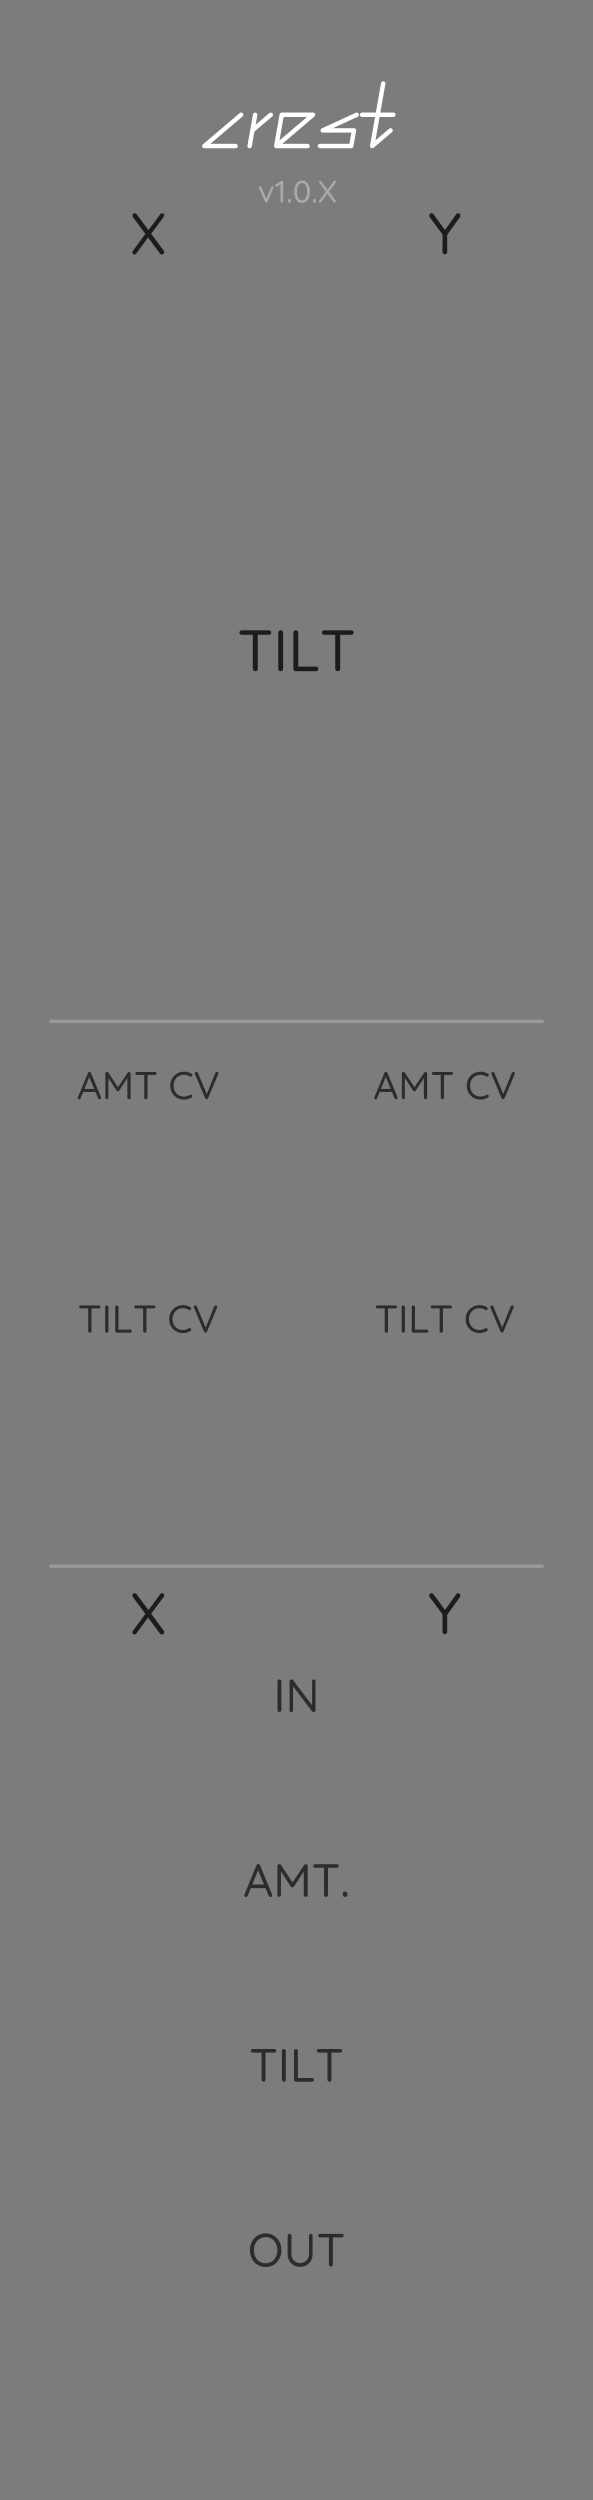
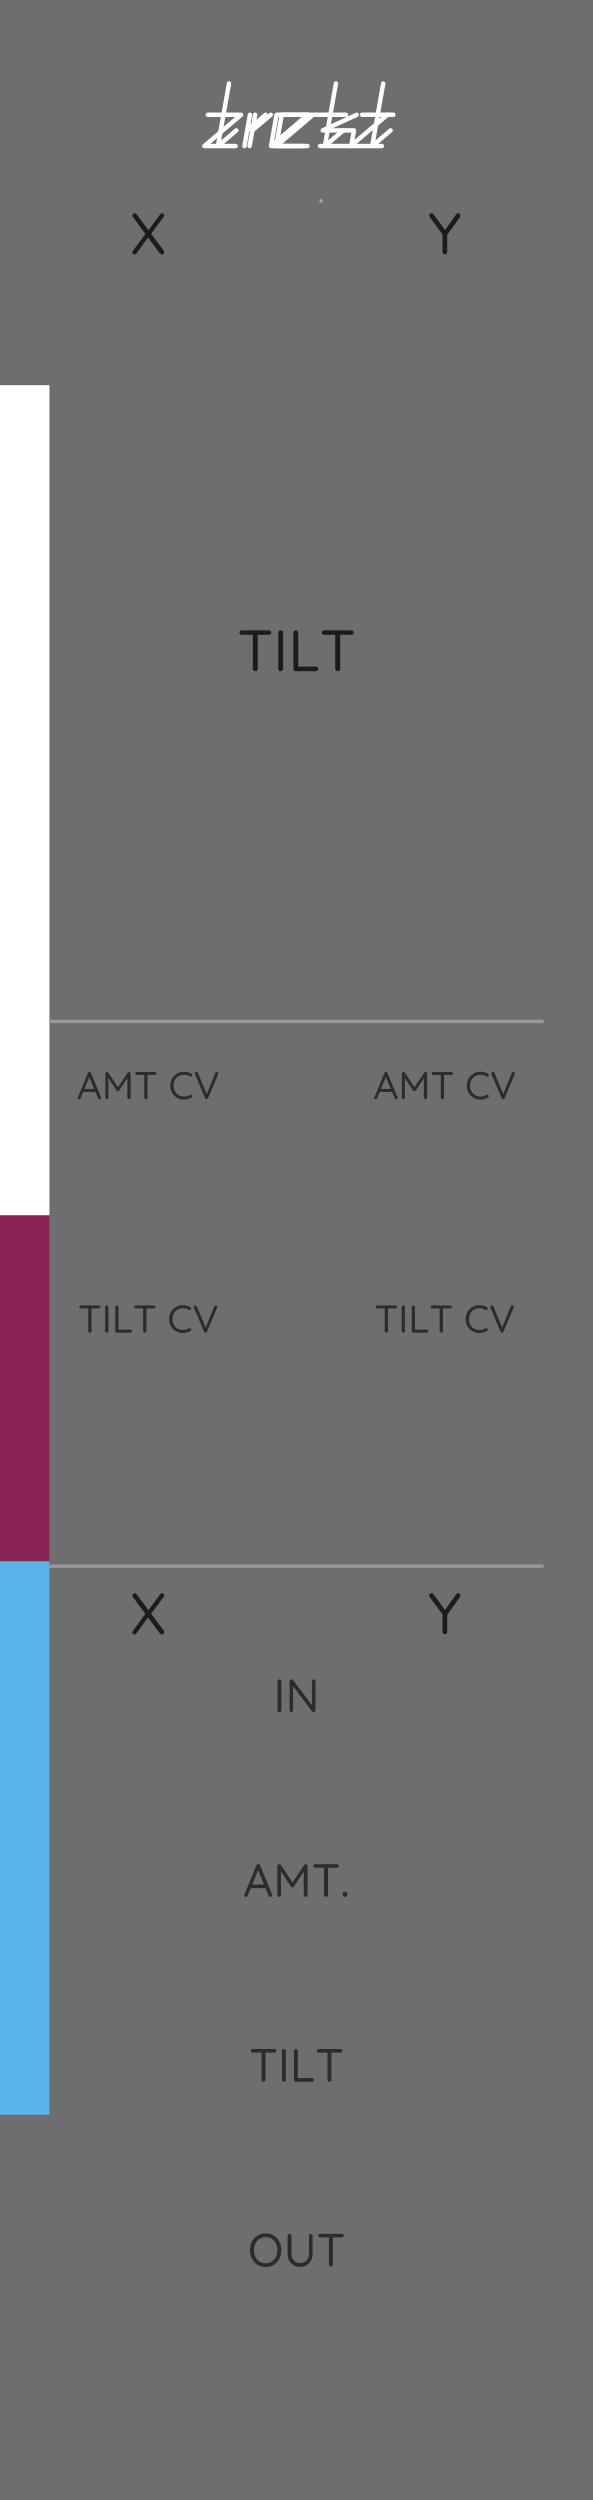
<svg xmlns="http://www.w3.org/2000/svg" width="30.48mm" height="128.5mm" viewBox="0 0 30.48 128.5">
-   <rect width="30.48" height="128.5" fill="#7c7c7c" />
+   <rect width="30.48" height="128.5" fill="#6e6e6e" />
+   <g id="palette-badge">
+     <rect x="0.000" y="19.800" width="2.540" height="42.672" fill="#FFFFFF" stroke="none" />
+     <rect x="0.000" y="62.472" width="2.540" height="17.780" fill="#882255" stroke="none" />
+     <rect x="0.000" y="80.252" width="2.540" height="28.448" fill="#56B4E9" stroke="none" />
+   </g>
  <line x1="2.54" y1="52.50" x2="27.94" y2="52.50" stroke="#999999" stroke-width="0.176" />
  <line x1="2.54" y1="80.50" x2="27.94" y2="80.50" stroke="#999999" stroke-width="0.176" />
  <g transform="translate(10.265, 7.620) scale(0.0048, -0.0048)">
    <path d="M 461.6 373.9 C 453.1 383.8 438.2 385.0 428.2 376.6 L 34.3 41.7 C 26.8 35.3 24.0 24.8 27.4 15.5 C 30.9 6.2 39.7 -1.5e-05 49.7 -1.5e-05 H 384.5 C 397.6 -1.5e-05 408.2 10.6 408.2 23.7 C 408.2 36.8 397.6 47.4 384.5 47.4 H 114.1 L 458.9 340.5 C 468.9 349.0 470.1 363.9 461.6 373.9 Z" fill="#ffffff" />
  </g>
  <g transform="translate(12.554, 7.620) scale(0.0048, -0.0048)">
    <path d="M 302.2 373.9 C 293.7 383.8 278.8 385.0 268.8 376.6 L 121.9 251.7 L 140.1 354.4 C 142.3 367.3 133.7 379.6 120.8 381.9 C 108.0 384.1 95.7 375.5 93.4 362.6 L 34.4 27.8 C 32.1 14.9 40.7 2.6 53.6 0.4 C 55.0 0.1 56.3 0.0 57.7 0.0 C 69.0 0.0 79.0 8.1 81.0 19.6 L 109.1 178.6 L 299.5 340.5 C 309.5 349.0 310.7 363.9 302.2 373.9 Z" fill="#ffffff" />
  </g>
  <g transform="translate(13.913, 7.620) scale(0.0048, -0.0048)">
    <path d="M 475.8 366.7 C 472.4 376.0 463.5 382.2 453.6 382.2 H 118.7 C 107.2 382.2 97.4 374.0 95.4 362.6 L 36.4 28.0 C 36.3 27.4 36.2 26.9 36.1 26.3 C 36.1 25.7 36.0 25.1 36.0 24.4 C 35.8 18.8 37.7 13.0 41.6 8.4 C 45.7 3.6 51.2 0.8 56.9 0.2 C 56.9 0.2 56.9 0.2 56.9 0.2 C 56.9 0.2 56.9 0.2 57.0 0.2 C 57.4 0.1 57.8 0.1 58.2 0.1 H 58.2 C 58.7 0.0 59.2 0.0 59.7 0.0 H 394.5 C 407.6 0.0 418.2 10.6 418.2 23.7 C 418.2 36.8 407.6 47.4 394.5 47.4 H 124.1 L 468.9 340.5 C 476.5 346.9 479.2 357.4 475.8 366.7 Z M 94.4 84.3 138.6 334.8 H 389.2 Z" fill="#ffffff" />
  </g>
  <g transform="translate(16.169, 7.620) scale(0.0048, -0.0048)">
    <path d="M 473.1 368.4 C 467.6 380.3 453.6 385.5 441.7 380.0 L 77.3 212.6 C 67.2 208.0 61.7 196.9 64.1 186.0 C 66.4 175.2 76.1 167.4 87.2 167.4 H 393.8 L 372.7 47.4 H 57.7 C 44.6 47.4 34.0 36.8 34.0 23.7 C 34.0 10.6 44.6 1.5e-05 57.7 1.5e-05 H 392.5 C 404.0 1.5e-05 413.9 8.3 415.8 19.6 L 445.4 187.0 C 446.6 193.9 444.7 201.0 440.2 206.3 C 435.7 211.7 429.0 214.8 422.0 214.8 H 195.5 L 461.5 337.0 C 473.3 342.5 478.5 356.5 473.1 368.4 Z" fill="#ffffff" />
  </g>
  <g transform="translate(18.334, 7.620) scale(0.0048, -0.0048)">
    <path d="M 392.5 382.2 H 253.3 L 307.5 689.3 C 309.7 702.1 301.1 714.4 288.3 716.7 C 275.4 718.9 263.1 710.4 260.8 697.5 L 205.2 382.2 H 57.7 C 44.6 382.2 34.0 371.6 34.0 358.5 C 34.0 345.5 44.6 334.8 57.7 334.8 H 196.9 L 142.7 27.8 C 141.0 18.0 145.6 8.1 154.3 3.1 C 158.0 1.0 162.0 -1.5e-05 166.1 -1.5e-05 C 171.6 -1.5e-05 177.0 1.9 181.4 5.6 L 378.4 173.1 C 388.3 181.5 389.5 196.5 381.1 206.4 C 372.6 216.4 357.6 217.6 347.7 209.1 L 200.8 84.3 L 245.0 334.8 H 392.5 C 405.6 334.8 416.2 345.5 416.2 358.5 C 416.2 371.6 405.6 382.2 392.5 382.2 Z" fill="#ffffff" />
  </g>
-   <g transform="translate(13.253, 10.414) scale(0.0016, -0.0016)">
-     <path d="M74.0 526.0Q55.0 526.0 44.5 514.5Q34.0 503.0 34.0 490.0Q34.0 483.0 35.5 478.0Q37.0 473.0 39.0 469.0L232.0 26.0Q237.0 12.0 248.5 5.5Q260.0 -1.0 273.0 0.0Q297.0 1.0 308.0 26.0L501.0 470.0Q503.0 474.0 504.5 479.5Q506.0 485.0 506.0 491.0Q506.0 506.0 495.0 516.0Q484.0 526.0 469.0 526.0Q443.0 527.0 432.0 500.0L272.703 125.794L113.0 501.0Q108.0 513.0 97.0 519.5Q86.0 526.0 74.0 526.0Z" fill="#aaaaaa" />
+   <g transform="translate(10.406, 7.620) scale(0.0048, -0.0048)">
+     <path d="M392.529 382.209H253.325L307.47 689.263C309.737 702.145 301.141 714.423 288.259 716.696C275.365 718.934 263.099 710.367 260.826 697.486L205.231 382.209H57.68C44.603 382.209 34 371.606 34 358.529C34 345.451 44.603 334.848 57.68 334.848H196.884L142.739 27.794C141.01 17.961 145.622 8.099 154.289 3.132C157.959 1.03 162.021 -1.52587890625e-05 166.058 -1.52587890625e-05C171.558 -1.52587890625e-05 177.016 1.912 181.403 5.642L378.35 173.066C388.313 181.538 389.527 196.48 381.056 206.443C372.584 216.406 357.642 217.614 347.673 209.149L200.797 84.289L244.978 334.848H392.529C405.606 334.848 416.209 345.451 416.209 358.529C416.209 371.606 405.606 382.209 392.529 382.209Z" fill="#ffffff" />
  </g>
-   <g transform="translate(14.117, 10.414) scale(0.0016, -0.0016)">
-     <path d="M230.0 0.0Q249.0 0.0 261.5 12.0Q274.0 24.0 274.0 41.0V660.0Q274.0 677.0 263.5 688.5Q253.0 700.0 235.0 700.0Q227.0 701.0 219.0 699.0Q211.0 697.0 203.0 692.0L44.0 587.0Q23.0 574.0 23.0 552.0Q23.0 536.0 35.0 523.5Q47.0 511.0 64.0 511.0Q77.0 511.0 87.0 518.0L188.0 587.717V41.0Q188.0 24.0 200.0 12.0Q212.0 0.0 230.0 0.0Z" fill="#aaaaaa" />
+   <g transform="translate(12.288, 7.620) scale(0.0048, -0.0048)">
+     <path d="M302.202 373.867C293.731 383.831 278.789 385.044 268.819 376.573L121.944 251.719L140.053 354.42C142.32 367.302 133.724 379.58 120.843 381.853C107.972 384.103 95.682 375.525 93.409 362.643L34.363 27.795C32.095 14.913 40.691 2.634 53.573 0.361C54.964 0.118 56.35 0.0 57.717 0.0C68.989 0.0 78.982 8.081 81.013 19.572L109.056 178.595L299.497 340.484C309.466 348.962 310.674 363.904 302.202 373.867Z" fill="#ffffff" />
  </g>
-   <g transform="translate(14.718, 10.414) scale(0.0016, -0.0016)">
-     <path d="M98.0 1.0H106.0Q128.0 1.0 139.0 13.0Q150.0 25.0 150.0 46.0V66.0Q150.0 88.0 139.0 100.0Q128.0 112.0 106.0 112.0H98.0Q77.0 112.0 65.5 100.0Q54.0 88.0 54.0 66.0V46.0Q54.0 25.0 65.5 13.0Q77.0 1.0 98.0 1.0Z" fill="#aaaaaa" />
+   <g transform="translate(13.646, 7.620) scale(0.0048, -0.0048)">
+     <path d="M475.793 366.704C472.371 376.022 463.497 382.215 453.569 382.215H118.72C107.23 382.215 97.391 373.962 95.401 362.649L36.391 27.984C36.284 27.427 36.207 26.871 36.142 26.309C36.071 25.687 36.029 25.059 36.012 24.438C35.834 18.766 37.675 13.018 41.636 8.353C45.673 3.605 51.173 0.847 56.915 0.172C56.922 0.178 56.928 0.176 56.935 0.173C56.94 0.171 56.946 0.169 56.951 0.172C57.359 0.124 57.78 0.083 58.194 0.059H58.247C58.727 0.03 59.206 0.018 59.686 0.018H394.517C407.594 0.018 418.197 10.621 418.197 23.698C418.197 36.775 407.594 47.378 394.517 47.378H124.084L468.896 340.502C476.468 346.919 479.22 357.38 475.793 366.704ZM94.413 84.289 138.594 334.848H389.153Z" fill="#ffffff" />
  </g>
-   <g transform="translate(15.045, 10.414) scale(0.0016, -0.0016)">
-     <path d="M301.0 -10.0Q384.0 -10.0 439.5 37.0Q495.0 84.0 523.0 166.0Q551.0 248.0 551.0 350.0Q551.0 454.0 523.0 535.0Q495.0 616.0 439.5 663.0Q384.0 710.0 301.0 710.0Q218.0 710.0 162.5 663.0Q107.0 616.0 78.5 535.0Q50.0 454.0 50.0 350.0Q50.0 248.0 78.5 166.0Q107.0 84.0 162.5 37.0Q218.0 -10.0 301.0 -10.0ZM301.0 71.0Q248.0 71.0 211.5 105.0Q175.0 139.0 155.5 201.5Q136.0 264.0 136.0 350.0Q136.0 437.0 155.5 499.5Q175.0 562.0 211.5 595.5Q248.0 629.0 301.0 629.0Q354.0 629.0 390.5 595.5Q427.0 562.0 446.0 499.5Q465.0 437.0 465.0 350.0Q465.0 264.0 446.0 201.5Q427.0 139.0 390.5 105.0Q354.0 71.0 301.0 71.0Z" fill="#aaaaaa" />
+   <g transform="translate(15.902, 7.620) scale(0.0048, -0.0048)">
+     <path d="M392.529 382.209H253.325L307.47 689.263C309.737 702.145 301.141 714.423 288.259 716.696C275.365 718.934 263.099 710.367 260.826 697.486L205.231 382.209H57.68C44.603 382.209 34 371.606 34 358.529C34 345.451 44.603 334.848 57.68 334.848H196.884L142.739 27.794C141.01 17.961 145.622 8.099 154.289 3.132C157.959 1.03 162.021 -1.52587890625e-05 166.058 -1.52587890625e-05C171.558 -1.52587890625e-05 177.016 1.912 181.403 5.642L378.35 173.066C388.313 181.538 389.527 196.48 381.056 206.443C372.584 216.406 357.642 217.614 347.673 209.149L200.797 84.289L244.978 334.848H392.529C405.606 334.848 416.209 345.451 416.209 358.529C416.209 371.606 405.606 382.209 392.529 382.209Z" fill="#ffffff" />
  </g>
-   <g transform="translate(16.006, 10.414) scale(0.0016, -0.0016)">
-     <path d="M98.0 1.0H106.0Q128.0 1.0 139.0 13.0Q150.0 25.0 150.0 46.0V66.0Q150.0 88.0 139.0 100.0Q128.0 112.0 106.0 112.0H98.0Q77.0 112.0 65.5 100.0Q54.0 88.0 54.0 66.0V46.0Q54.0 25.0 65.5 13.0Q77.0 1.0 98.0 1.0Z" fill="#aaaaaa" />
+   <g transform="translate(17.784, 7.620) scale(0.0048, -0.0048)">
+     <path d="M461.62 373.87C453.14 383.83 438.2 385.04 428.23 376.57L34.34 41.72C26.78 35.3 24.03 24.83 27.45 15.51C30.88 6.19 39.75 -1.52587890625e-05 49.68 -1.52587890625e-05H384.52C397.6 -1.52587890625e-05 408.21 10.6 408.21 23.68C408.21 36.76 397.6 47.36 384.52 47.36H114.1L458.91 340.48C468.88 348.96 470.09 363.9 461.62 373.87Z" fill="#ffffff" />
  </g>
  <g transform="translate(16.333, 10.414) scale(0.0016, -0.0016)">
-     <path d="M547.0 703.0Q528.0 703.0 515.0 684.0L314.685 412.986L112.0 686.0Q100.0 703.0 79.0 703.0Q64.0 703.0 51.5 691.5Q39.0 680.0 39.0 663.0Q39.0 649.0 47.0 639.0L261.804 349.199L48.0 58.0Q38.0 45.0 38.0 31.0Q38.0 19.0 48.5 7.5Q59.0 -4.0 75.0 -4.0Q95.0 -4.0 107.0 14.0L307.749 287.214L511.0 13.0Q524.0 -4.0 544.0 -4.0Q558.0 -4.0 571.0 7.0Q584.0 18.0 584.0 36.0Q584.0 49.0 576.0 61.0L360.574 351.175L576.0 642.0Q585.0 654.0 585.0 667.0Q585.0 681.0 573.5 692.0Q562.0 703.0 547.0 703.0Z" fill="#aaaaaa" />
+     <path d="M98.0 1.0H106.0Q128.0 1.0 139.0 13.0Q150.0 25.0 150.0 46.0V66.0Q150.0 88.0 139.0 100.0Q128.0 112.0 106.0 112.0H98.0Q77.0 112.0 65.5 100.0Q54.0 88.0 54.0 66.0V46.0Q54.0 25.0 65.5 13.0Q77.0 1.0 98.0 1.0Z" fill="#aaaaaa" />
  </g>
  <g transform="translate(6.687, 13.070) scale(0.003, -0.003)">
    <path d="M 547.0 703.0 Q 528.0 703.0 515.0 684.0 L 314.7 413.0 L 112.0 686.0 Q 100.0 703.0 79.0 703.0 Q 64.0 703.0 51.5 691.5 Q 39.0 680.0 39.0 663.0 Q 39.0 649.0 47.0 639.0 L 261.8 349.2 L 48.0 58.0 Q 38.0 45.0 38.0 31.0 Q 38.0 19.0 48.5 7.5 Q 59.0 -4.0 75.0 -4.0 Q 95.0 -4.0 107.0 14.0 L 307.7 287.2 L 511.0 13.0 Q 524.0 -4.0 544.0 -4.0 Q 558.0 -4.0 571.0 7.0 Q 584.0 18.0 584.0 36.0 Q 584.0 49.0 576.0 61.0 L 360.6 351.2 L 576.0 642.0 Q 585.0 654.0 585.0 667.0 Q 585.0 681.0 573.5 692.0 Q 562.0 703.0 547.0 703.0 Z" fill="#1c1c1c" />
  </g>
  <g transform="translate(22.002, 13.070) scale(0.003, -0.003)">
    <path d="M 514.0 704.0 Q 494.0 704.0 481.0 684.0 L 290.3 415.7 L 94.0 685.0 Q 81.0 704.0 61.0 704.0 Q 47.0 704.0 33.0 692.5 Q 19.0 681.0 19.0 664.0 Q 19.0 657.0 21.5 649.5 Q 24.0 642.0 30.0 634.0 L 248.0 339.5 V 41.0 Q 248.0 24.0 259.5 12.0 Q 271.0 0.0 289.0 0.0 Q 305.0 0.0 316.5 12.0 Q 328.0 24.0 328.0 41.0 V 333.1 L 547.0 638.0 Q 551.0 644.0 552.5 650.5 Q 554.0 657.0 554.0 663.0 Q 554.0 679.0 542.5 691.5 Q 531.0 704.0 514.0 704.0 Z" fill="#1c1c1c" />
  </g>
  <g transform="translate(12.206, 34.500) scale(0.003, -0.003)">
    <path d="M 305.0 0.0 Q 324.0 0.0 336.0 12.0 Q 348.0 24.0 348.0 41.0 V 624.0 H 538.0 Q 555.0 624.0 567.0 634.0 Q 579.0 644.0 579.0 662.0 Q 579.0 679.0 567.0 689.5 Q 555.0 700.0 538.0 700.0 H 73.0 Q 56.0 700.0 44.5 689.5 Q 33.0 679.0 33.0 662.0 Q 33.0 645.0 44.5 634.5 Q 56.0 624.0 73.0 624.0 H 263.0 V 41.0 Q 263.0 24.0 275.0 12.0 Q 287.0 0.0 305.0 0.0 Z" fill="#1c1c1c" />
  </g>
  <g transform="translate(14.039, 34.500) scale(0.003, -0.003)">
    <path d="M 171.0 41.0 V 659.0 Q 171.0 677.0 159.0 688.5 Q 147.0 700.0 130.0 700.0 Q 112.0 700.0 100.0 688.5 Q 88.0 677.0 88.0 659.0 V 41.0 Q 88.0 24.0 99.0 12.0 Q 110.0 0.0 129.0 0.0 Q 146.0 0.0 158.5 12.0 Q 171.0 24.0 171.0 41.0 Z" fill="#1c1c1c" />
  </g>
  <g transform="translate(14.816, 34.500) scale(0.003, -0.003)">
    <path d="M 474.0 79.0 H 171.0 V 660.0 Q 171.0 677.0 159.0 688.5 Q 147.0 700.0 130.0 700.0 Q 112.0 700.0 100.0 688.5 Q 88.0 677.0 88.0 660.0 V 41.0 Q 88.0 24.0 99.5 12.0 Q 111.0 0.0 128.0 0.0 H 474.0 Q 491.0 0.0 503.0 11.0 Q 515.0 22.0 515.0 39.0 Q 515.0 56.0 503.0 67.5 Q 491.0 79.0 474.0 79.0 Z" fill="#1c1c1c" />
  </g>
  <g transform="translate(16.442, 34.500) scale(0.003, -0.003)">
    <path d="M 305.0 0.0 Q 324.0 0.0 336.0 12.0 Q 348.0 24.0 348.0 41.0 V 624.0 H 538.0 Q 555.0 624.0 567.0 634.0 Q 579.0 644.0 579.0 662.0 Q 579.0 679.0 567.0 689.5 Q 555.0 700.0 538.0 700.0 H 73.0 Q 56.0 700.0 44.5 689.5 Q 33.0 679.0 33.0 662.0 Q 33.0 645.0 44.5 634.5 Q 56.0 624.0 73.0 624.0 H 263.0 V 41.0 Q 263.0 24.0 275.0 12.0 Q 287.0 0.0 305.0 0.0 Z" fill="#1c1c1c" />
  </g>
  <g transform="translate(3.952, 56.500) scale(0.002, -0.002)">
    <path d="M 162.0 187.0 H 478.6 L 546.0 25.0 Q 551.0 12.0 561.0 5.0 Q 571.0 -2.0 583.0 -2.0 Q 598.0 -2.0 610.0 8.5 Q 622.0 19.0 622.0 37.0 Q 622.0 45.0 619.0 53.0 L 361.0 677.0 Q 357.0 689.0 346.5 696.0 Q 336.0 703.0 323.0 703.0 Q 310.0 704.0 299.5 697.5 Q 289.0 691.0 284.0 677.0 L 25.0 47.0 Q 22.0 39.0 23.0 32.0 Q 23.0 18.0 32.0 8.0 Q 41.0 -2.0 60.0 -2.0 Q 71.0 -2.0 81.0 5.0 Q 91.0 12.0 95.0 24.0 L 162.0 187.0 Z M 319.3 569.9 446.1 265.0 H 194.0 L 319.3 569.9 Z" fill="#2c2c2c" />
  </g>
  <g transform="translate(5.240, 56.500) scale(0.002, -0.002)">
    <path d="M 129.0 701.0 Q 111.0 701.0 99.5 688.5 Q 88.0 676.0 88.0 660.0 V 41.0 Q 88.0 24.0 98.5 12.0 Q 109.0 0.0 126.0 0.0 Q 143.0 0.0 154.0 12.0 Q 165.0 24.0 165.0 41.0 V 546.6 L 377.0 220.0 Q 383.0 213.0 392.0 208.0 Q 401.0 203.0 410.0 203.0 Q 419.0 203.0 427.5 208.0 Q 436.0 213.0 442.0 220.0 L 653.0 541.0 V 41.0 Q 653.0 24.0 665.0 12.0 Q 677.0 0.0 695.0 0.0 Q 713.0 0.0 725.0 12.0 Q 737.0 24.0 737.0 41.0 V 660.0 Q 737.0 678.0 725.0 689.0 Q 713.0 700.0 697.0 701.0 Q 676.0 702.0 663.0 683.0 L 412.3 308.8 L 165.0 683.0 Q 159.0 691.0 148.5 696.0 Q 138.0 701.0 129.0 701.0 Z" fill="#2c2c2c" />
  </g>
  <g transform="translate(6.888, 56.500) scale(0.002, -0.002)">
    <path d="M 305.0 0.0 Q 324.0 0.0 336.0 12.0 Q 348.0 24.0 348.0 41.0 V 624.0 H 538.0 Q 555.0 624.0 567.0 634.0 Q 579.0 644.0 579.0 662.0 Q 579.0 679.0 567.0 689.5 Q 555.0 700.0 538.0 700.0 H 73.0 Q 56.0 700.0 44.5 689.5 Q 33.0 679.0 33.0 662.0 Q 33.0 645.0 44.5 634.5 Q 56.0 624.0 73.0 624.0 H 263.0 V 41.0 Q 263.0 24.0 275.0 12.0 Q 287.0 0.0 305.0 0.0 Z" fill="#2c2c2c" />
  </g>
  <g transform="translate(8.660, 56.500) scale(0.002, -0.002)">
    <path d="M 592.0 654.0 Q 551.0 680.0 501.5 694.0 Q 452.0 708.0 400.0 708.0 Q 325.0 708.0 260.5 681.0 Q 196.0 654.0 147.5 606.0 Q 99.0 558.0 72.0 493.0 Q 45.0 428.0 45.0 350.0 Q 45.0 267.0 73.5 200.5 Q 102.0 134.0 151.0 87.0 Q 200.0 40.0 264.0 15.0 Q 328.0 -10.0 400.0 -10.0 Q 435.0 -10.0 469.5 -3.0 Q 504.0 4.0 536.0 16.5 Q 568.0 29.0 593.0 44.0 Q 609.0 52.0 612.0 69.5 Q 615.0 87.0 603.0 103.0 Q 593.0 115.0 579.0 117.0 Q 565.0 119.0 551.0 112.0 Q 517.0 91.0 479.0 80.0 Q 441.0 69.0 400.0 69.0 Q 343.0 69.0 294.5 88.0 Q 246.0 107.0 209.5 143.5 Q 173.0 180.0 152.0 232.0 Q 131.0 284.0 131.0 350.0 Q 131.0 412.0 151.0 463.0 Q 171.0 514.0 207.0 551.0 Q 243.0 588.0 292.0 608.5 Q 341.0 629.0 400.0 629.0 Q 442.0 629.0 480.0 617.5 Q 518.0 606.0 551.0 586.0 Q 565.0 579.0 579.0 580.0 Q 593.0 581.0 602.0 594.0 Q 614.0 609.0 611.5 627.0 Q 609.0 645.0 592.0 654.0 Z" fill="#2c2c2c" />
  </g>
  <g transform="translate(9.950, 56.500) scale(0.002, -0.002)">
    <path d="M 596.0 701.0 Q 571.0 701.0 559.0 676.0 L 339.3 131.9 L 112.0 674.0 Q 100.0 702.0 73.0 702.0 Q 60.0 702.0 46.5 691.5 Q 33.0 681.0 33.0 662.0 Q 33.0 657.0 34.0 652.5 Q 35.0 648.0 37.0 644.0 L 297.0 26.0 Q 302.0 14.0 312.0 7.5 Q 322.0 1.0 333.0 0.0 Q 345.0 0.0 355.5 6.5 Q 366.0 13.0 372.0 26.0 L 633.0 645.0 Q 637.0 655.0 637.0 663.0 Q 637.0 680.0 625.0 690.5 Q 613.0 701.0 596.0 701.0 Z" fill="#2c2c2c" />
  </g>
  <g transform="translate(19.192, 56.500) scale(0.002, -0.002)">
    <path d="M 162.0 187.0 H 478.6 L 546.0 25.0 Q 551.0 12.0 561.0 5.0 Q 571.0 -2.0 583.0 -2.0 Q 598.0 -2.0 610.0 8.5 Q 622.0 19.0 622.0 37.0 Q 622.0 45.0 619.0 53.0 L 361.0 677.0 Q 357.0 689.0 346.5 696.0 Q 336.0 703.0 323.0 703.0 Q 310.0 704.0 299.5 697.5 Q 289.0 691.0 284.0 677.0 L 25.0 47.0 Q 22.0 39.0 23.0 32.0 Q 23.0 18.0 32.0 8.0 Q 41.0 -2.0 60.0 -2.0 Q 71.0 -2.0 81.0 5.0 Q 91.0 12.0 95.0 24.0 L 162.0 187.0 Z M 319.3 569.9 446.1 265.0 H 194.0 L 319.3 569.9 Z" fill="#2c2c2c" />
  </g>
  <g transform="translate(20.480, 56.500) scale(0.002, -0.002)">
    <path d="M 129.0 701.0 Q 111.0 701.0 99.5 688.5 Q 88.0 676.0 88.0 660.0 V 41.0 Q 88.0 24.0 98.5 12.0 Q 109.0 0.0 126.0 0.0 Q 143.0 0.0 154.0 12.0 Q 165.0 24.0 165.0 41.0 V 546.6 L 377.0 220.0 Q 383.0 213.0 392.0 208.0 Q 401.0 203.0 410.0 203.0 Q 419.0 203.0 427.5 208.0 Q 436.0 213.0 442.0 220.0 L 653.0 541.0 V 41.0 Q 653.0 24.0 665.0 12.0 Q 677.0 0.0 695.0 0.0 Q 713.0 0.0 725.0 12.0 Q 737.0 24.0 737.0 41.0 V 660.0 Q 737.0 678.0 725.0 689.0 Q 713.0 700.0 697.0 701.0 Q 676.0 702.0 663.0 683.0 L 412.3 308.8 L 165.0 683.0 Q 159.0 691.0 148.5 696.0 Q 138.0 701.0 129.0 701.0 Z" fill="#2c2c2c" />
  </g>
  <g transform="translate(22.128, 56.500) scale(0.002, -0.002)">
    <path d="M 305.0 0.0 Q 324.0 0.0 336.0 12.0 Q 348.0 24.0 348.0 41.0 V 624.0 H 538.0 Q 555.0 624.0 567.0 634.0 Q 579.0 644.0 579.0 662.0 Q 579.0 679.0 567.0 689.5 Q 555.0 700.0 538.0 700.0 H 73.0 Q 56.0 700.0 44.5 689.5 Q 33.0 679.0 33.0 662.0 Q 33.0 645.0 44.5 634.5 Q 56.0 624.0 73.0 624.0 H 263.0 V 41.0 Q 263.0 24.0 275.0 12.0 Q 287.0 0.0 305.0 0.0 Z" fill="#2c2c2c" />
  </g>
  <g transform="translate(23.900, 56.500) scale(0.002, -0.002)">
    <path d="M 592.0 654.0 Q 551.0 680.0 501.5 694.0 Q 452.0 708.0 400.0 708.0 Q 325.0 708.0 260.5 681.0 Q 196.0 654.0 147.5 606.0 Q 99.0 558.0 72.0 493.0 Q 45.0 428.0 45.0 350.0 Q 45.0 267.0 73.5 200.5 Q 102.0 134.0 151.0 87.0 Q 200.0 40.0 264.0 15.0 Q 328.0 -10.0 400.0 -10.0 Q 435.0 -10.0 469.5 -3.0 Q 504.0 4.0 536.0 16.5 Q 568.0 29.0 593.0 44.0 Q 609.0 52.0 612.0 69.5 Q 615.0 87.0 603.0 103.0 Q 593.0 115.0 579.0 117.0 Q 565.0 119.0 551.0 112.0 Q 517.0 91.0 479.0 80.0 Q 441.0 69.0 400.0 69.0 Q 343.0 69.0 294.5 88.0 Q 246.0 107.0 209.5 143.5 Q 173.0 180.0 152.0 232.0 Q 131.0 284.0 131.0 350.0 Q 131.0 412.0 151.0 463.0 Q 171.0 514.0 207.0 551.0 Q 243.0 588.0 292.0 608.5 Q 341.0 629.0 400.0 629.0 Q 442.0 629.0 480.0 617.5 Q 518.0 606.0 551.0 586.0 Q 565.0 579.0 579.0 580.0 Q 593.0 581.0 602.0 594.0 Q 614.0 609.0 611.5 627.0 Q 609.0 645.0 592.0 654.0 Z" fill="#2c2c2c" />
  </g>
  <g transform="translate(25.190, 56.500) scale(0.002, -0.002)">
    <path d="M 596.0 701.0 Q 571.0 701.0 559.0 676.0 L 339.3 131.9 L 112.0 674.0 Q 100.0 702.0 73.0 702.0 Q 60.0 702.0 46.5 691.5 Q 33.0 681.0 33.0 662.0 Q 33.0 657.0 34.0 652.5 Q 35.0 648.0 37.0 644.0 L 297.0 26.0 Q 302.0 14.0 312.0 7.5 Q 322.0 1.0 333.0 0.0 Q 345.0 0.0 355.5 6.5 Q 366.0 13.0 372.0 26.0 L 633.0 645.0 Q 637.0 655.0 637.0 663.0 Q 637.0 680.0 625.0 690.5 Q 613.0 701.0 596.0 701.0 Z" fill="#2c2c2c" />
  </g>
  <g transform="translate(4.008, 68.500) scale(0.002, -0.002)">
    <path d="M 305.0 0.0 Q 324.0 0.0 336.0 12.0 Q 348.0 24.0 348.0 41.0 V 624.0 H 538.0 Q 555.0 624.0 567.0 634.0 Q 579.0 644.0 579.0 662.0 Q 579.0 679.0 567.0 689.5 Q 555.0 700.0 538.0 700.0 H 73.0 Q 56.0 700.0 44.5 689.5 Q 33.0 679.0 33.0 662.0 Q 33.0 645.0 44.5 634.5 Q 56.0 624.0 73.0 624.0 H 263.0 V 41.0 Q 263.0 24.0 275.0 12.0 Q 287.0 0.0 305.0 0.0 Z" fill="#2c2c2c" />
  </g>
  <g transform="translate(5.230, 68.500) scale(0.002, -0.002)">
    <path d="M 171.0 41.0 V 659.0 Q 171.0 677.0 159.0 688.5 Q 147.0 700.0 130.0 700.0 Q 112.0 700.0 100.0 688.5 Q 88.0 677.0 88.0 659.0 V 41.0 Q 88.0 24.0 99.0 12.0 Q 110.0 0.0 129.0 0.0 Q 146.0 0.0 158.5 12.0 Q 171.0 24.0 171.0 41.0 Z" fill="#2c2c2c" />
  </g>
  <g transform="translate(5.748, 68.500) scale(0.002, -0.002)">
    <path d="M 474.0 79.0 H 171.0 V 660.0 Q 171.0 677.0 159.0 688.5 Q 147.0 700.0 130.0 700.0 Q 112.0 700.0 100.0 688.5 Q 88.0 677.0 88.0 660.0 V 41.0 Q 88.0 24.0 99.5 12.0 Q 111.0 0.0 128.0 0.0 H 474.0 Q 491.0 0.0 503.0 11.0 Q 515.0 22.0 515.0 39.0 Q 515.0 56.0 503.0 67.5 Q 491.0 79.0 474.0 79.0 Z" fill="#2c2c2c" />
  </g>
  <g transform="translate(6.832, 68.500) scale(0.002, -0.002)">
    <path d="M 305.0 0.0 Q 324.0 0.0 336.0 12.0 Q 348.0 24.0 348.0 41.0 V 624.0 H 538.0 Q 555.0 624.0 567.0 634.0 Q 579.0 644.0 579.0 662.0 Q 579.0 679.0 567.0 689.5 Q 555.0 700.0 538.0 700.0 H 73.0 Q 56.0 700.0 44.5 689.5 Q 33.0 679.0 33.0 662.0 Q 33.0 645.0 44.5 634.5 Q 56.0 624.0 73.0 624.0 H 263.0 V 41.0 Q 263.0 24.0 275.0 12.0 Q 287.0 0.0 305.0 0.0 Z" fill="#2c2c2c" />
  </g>
  <g transform="translate(8.604, 68.500) scale(0.002, -0.002)">
    <path d="M 592.0 654.0 Q 551.0 680.0 501.5 694.0 Q 452.0 708.0 400.0 708.0 Q 325.0 708.0 260.5 681.0 Q 196.0 654.0 147.5 606.0 Q 99.0 558.0 72.0 493.0 Q 45.0 428.0 45.0 350.0 Q 45.0 267.0 73.5 200.5 Q 102.0 134.0 151.0 87.0 Q 200.0 40.0 264.0 15.0 Q 328.0 -10.0 400.0 -10.0 Q 435.0 -10.0 469.5 -3.0 Q 504.0 4.0 536.0 16.5 Q 568.0 29.0 593.0 44.0 Q 609.0 52.0 612.0 69.5 Q 615.0 87.0 603.0 103.0 Q 593.0 115.0 579.0 117.0 Q 565.0 119.0 551.0 112.0 Q 517.0 91.0 479.0 80.0 Q 441.0 69.0 400.0 69.0 Q 343.0 69.0 294.5 88.0 Q 246.0 107.0 209.5 143.5 Q 173.0 180.0 152.0 232.0 Q 131.0 284.0 131.0 350.0 Q 131.0 412.0 151.0 463.0 Q 171.0 514.0 207.0 551.0 Q 243.0 588.0 292.0 608.5 Q 341.0 629.0 400.0 629.0 Q 442.0 629.0 480.0 617.5 Q 518.0 606.0 551.0 586.0 Q 565.0 579.0 579.0 580.0 Q 593.0 581.0 602.0 594.0 Q 614.0 609.0 611.5 627.0 Q 609.0 645.0 592.0 654.0 Z" fill="#2c2c2c" />
  </g>
  <g transform="translate(9.894, 68.500) scale(0.002, -0.002)">
    <path d="M 596.0 701.0 Q 571.0 701.0 559.0 676.0 L 339.3 131.9 L 112.0 674.0 Q 100.0 702.0 73.0 702.0 Q 60.0 702.0 46.5 691.5 Q 33.0 681.0 33.0 662.0 Q 33.0 657.0 34.0 652.5 Q 35.0 648.0 37.0 644.0 L 297.0 26.0 Q 302.0 14.0 312.0 7.5 Q 322.0 1.0 333.0 0.0 Q 345.0 0.0 355.5 6.5 Q 366.0 13.0 372.0 26.0 L 633.0 645.0 Q 637.0 655.0 637.0 663.0 Q 637.0 680.0 625.0 690.5 Q 613.0 701.0 596.0 701.0 Z" fill="#2c2c2c" />
  </g>
  <g transform="translate(19.248, 68.500) scale(0.002, -0.002)">
    <path d="M 305.0 0.0 Q 324.0 0.0 336.0 12.0 Q 348.0 24.0 348.0 41.0 V 624.0 H 538.0 Q 555.0 624.0 567.0 634.0 Q 579.0 644.0 579.0 662.0 Q 579.0 679.0 567.0 689.5 Q 555.0 700.0 538.0 700.0 H 73.0 Q 56.0 700.0 44.5 689.5 Q 33.0 679.0 33.0 662.0 Q 33.0 645.0 44.5 634.5 Q 56.0 624.0 73.0 624.0 H 263.0 V 41.0 Q 263.0 24.0 275.0 12.0 Q 287.0 0.0 305.0 0.0 Z" fill="#2c2c2c" />
  </g>
  <g transform="translate(20.470, 68.500) scale(0.002, -0.002)">
    <path d="M 171.0 41.0 V 659.0 Q 171.0 677.0 159.0 688.5 Q 147.0 700.0 130.0 700.0 Q 112.0 700.0 100.0 688.5 Q 88.0 677.0 88.0 659.0 V 41.0 Q 88.0 24.0 99.0 12.0 Q 110.0 0.0 129.0 0.0 Q 146.0 0.0 158.5 12.0 Q 171.0 24.0 171.0 41.0 Z" fill="#2c2c2c" />
  </g>
  <g transform="translate(20.988, 68.500) scale(0.002, -0.002)">
    <path d="M 474.0 79.0 H 171.0 V 660.0 Q 171.0 677.0 159.0 688.5 Q 147.0 700.0 130.0 700.0 Q 112.0 700.0 100.0 688.5 Q 88.0 677.0 88.0 660.0 V 41.0 Q 88.0 24.0 99.5 12.0 Q 111.0 0.0 128.0 0.0 H 474.0 Q 491.0 0.0 503.0 11.0 Q 515.0 22.0 515.0 39.0 Q 515.0 56.0 503.0 67.5 Q 491.0 79.0 474.0 79.0 Z" fill="#2c2c2c" />
  </g>
  <g transform="translate(22.072, 68.500) scale(0.002, -0.002)">
    <path d="M 305.0 0.0 Q 324.0 0.0 336.0 12.0 Q 348.0 24.0 348.0 41.0 V 624.0 H 538.0 Q 555.0 624.0 567.0 634.0 Q 579.0 644.0 579.0 662.0 Q 579.0 679.0 567.0 689.5 Q 555.0 700.0 538.0 700.0 H 73.0 Q 56.0 700.0 44.5 689.5 Q 33.0 679.0 33.0 662.0 Q 33.0 645.0 44.5 634.5 Q 56.0 624.0 73.0 624.0 H 263.0 V 41.0 Q 263.0 24.0 275.0 12.0 Q 287.0 0.0 305.0 0.0 Z" fill="#2c2c2c" />
  </g>
  <g transform="translate(23.844, 68.500) scale(0.002, -0.002)">
    <path d="M 592.0 654.0 Q 551.0 680.0 501.5 694.0 Q 452.0 708.0 400.0 708.0 Q 325.0 708.0 260.5 681.0 Q 196.0 654.0 147.5 606.0 Q 99.0 558.0 72.0 493.0 Q 45.0 428.0 45.0 350.0 Q 45.0 267.0 73.5 200.5 Q 102.0 134.0 151.0 87.0 Q 200.0 40.0 264.0 15.0 Q 328.0 -10.0 400.0 -10.0 Q 435.0 -10.0 469.5 -3.0 Q 504.0 4.0 536.0 16.5 Q 568.0 29.0 593.0 44.0 Q 609.0 52.0 612.0 69.5 Q 615.0 87.0 603.0 103.0 Q 593.0 115.0 579.0 117.0 Q 565.0 119.0 551.0 112.0 Q 517.0 91.0 479.0 80.0 Q 441.0 69.0 400.0 69.0 Q 343.0 69.0 294.5 88.0 Q 246.0 107.0 209.5 143.5 Q 173.0 180.0 152.0 232.0 Q 131.0 284.0 131.0 350.0 Q 131.0 412.0 151.0 463.0 Q 171.0 514.0 207.0 551.0 Q 243.0 588.0 292.0 608.5 Q 341.0 629.0 400.0 629.0 Q 442.0 629.0 480.0 617.5 Q 518.0 606.0 551.0 586.0 Q 565.0 579.0 579.0 580.0 Q 593.0 581.0 602.0 594.0 Q 614.0 609.0 611.5 627.0 Q 609.0 645.0 592.0 654.0 Z" fill="#2c2c2c" />
  </g>
  <g transform="translate(25.134, 68.500) scale(0.002, -0.002)">
    <path d="M 596.0 701.0 Q 571.0 701.0 559.0 676.0 L 339.3 131.9 L 112.0 674.0 Q 100.0 702.0 73.0 702.0 Q 60.0 702.0 46.5 691.5 Q 33.0 681.0 33.0 662.0 Q 33.0 657.0 34.0 652.5 Q 35.0 648.0 37.0 644.0 L 297.0 26.0 Q 302.0 14.0 312.0 7.5 Q 322.0 1.0 333.0 0.0 Q 345.0 0.0 355.5 6.5 Q 366.0 13.0 372.0 26.0 L 633.0 645.0 Q 637.0 655.0 637.0 663.0 Q 637.0 680.0 625.0 690.5 Q 613.0 701.0 596.0 701.0 Z" fill="#2c2c2c" />
  </g>
  <g transform="translate(6.687, 84.000) scale(0.003, -0.003)">
    <path d="M 547.0 703.0 Q 528.0 703.0 515.0 684.0 L 314.7 413.0 L 112.0 686.0 Q 100.0 703.0 79.0 703.0 Q 64.0 703.0 51.5 691.5 Q 39.0 680.0 39.0 663.0 Q 39.0 649.0 47.0 639.0 L 261.8 349.2 L 48.0 58.0 Q 38.0 45.0 38.0 31.0 Q 38.0 19.0 48.5 7.5 Q 59.0 -4.0 75.0 -4.0 Q 95.0 -4.0 107.0 14.0 L 307.7 287.2 L 511.0 13.0 Q 524.0 -4.0 544.0 -4.0 Q 558.0 -4.0 571.0 7.0 Q 584.0 18.0 584.0 36.0 Q 584.0 49.0 576.0 61.0 L 360.6 351.2 L 576.0 642.0 Q 585.0 654.0 585.0 667.0 Q 585.0 681.0 573.5 692.0 Q 562.0 703.0 547.0 703.0 Z" fill="#1c1c1c" />
  </g>
  <g transform="translate(22.002, 84.000) scale(0.003, -0.003)">
    <path d="M 514.0 704.0 Q 494.0 704.0 481.0 684.0 L 290.3 415.7 L 94.0 685.0 Q 81.0 704.0 61.0 704.0 Q 47.0 704.0 33.0 692.5 Q 19.0 681.0 19.0 664.0 Q 19.0 657.0 21.5 649.5 Q 24.0 642.0 30.0 634.0 L 248.0 339.5 V 41.0 Q 248.0 24.0 259.5 12.0 Q 271.0 0.0 289.0 0.0 Q 305.0 0.0 316.5 12.0 Q 328.0 24.0 328.0 41.0 V 333.1 L 547.0 638.0 Q 551.0 644.0 552.5 650.5 Q 554.0 657.0 554.0 663.0 Q 554.0 679.0 542.5 691.5 Q 531.0 704.0 514.0 704.0 Z" fill="#1c1c1c" />
  </g>
  <g transform="translate(14.053, 88.000) scale(0.0024, -0.0024)">
    <path d="M 171.0 41.0 V 659.0 Q 171.0 677.0 159.0 688.5 Q 147.0 700.0 130.0 700.0 Q 112.0 700.0 100.0 688.5 Q 88.0 677.0 88.0 659.0 V 41.0 Q 88.0 24.0 99.0 12.0 Q 110.0 0.0 129.0 0.0 Q 146.0 0.0 158.5 12.0 Q 171.0 24.0 171.0 41.0 Z" fill="#2c2c2c" />
  </g>
  <g transform="translate(14.675, 88.000) scale(0.0024, -0.0024)">
    <path d="M 606.0 700.0 Q 590.0 700.0 579.5 689.5 Q 569.0 679.0 569.0 663.0 V 145.2 L 160.0 686.0 Q 155.0 693.0 145.5 696.5 Q 136.0 700.0 127.0 700.0 Q 111.0 700.0 99.5 689.0 Q 88.0 678.0 88.0 660.0 V 37.0 Q 88.0 21.0 98.0 10.5 Q 108.0 0.0 124.0 0.0 Q 141.0 0.0 151.5 10.5 Q 162.0 21.0 162.0 37.0 V 552.6 L 570.0 13.0 Q 575.0 7.0 584.0 3.5 Q 593.0 0.0 602.0 0.0 Q 619.0 0.0 631.0 11.5 Q 643.0 23.0 643.0 42.0 V 663.0 Q 643.0 679.0 633.0 689.5 Q 623.0 700.0 606.0 700.0 Z" fill="#2c2c2c" />
  </g>
  <g transform="translate(12.500, 97.500) scale(0.0024, -0.0024)">
    <path d="M 162.0 187.0 H 478.6 L 546.0 25.0 Q 551.0 12.0 561.0 5.0 Q 571.0 -2.0 583.0 -2.0 Q 598.0 -2.0 610.0 8.5 Q 622.0 19.0 622.0 37.0 Q 622.0 45.0 619.0 53.0 L 361.0 677.0 Q 357.0 689.0 346.5 696.0 Q 336.0 703.0 323.0 703.0 Q 310.0 704.0 299.5 697.5 Q 289.0 691.0 284.0 677.0 L 25.0 47.0 Q 22.0 39.0 23.0 32.0 Q 23.0 18.0 32.0 8.0 Q 41.0 -2.0 60.0 -2.0 Q 71.0 -2.0 81.0 5.0 Q 91.0 12.0 95.0 24.0 L 162.0 187.0 Z M 319.3 569.9 446.1 265.0 H 194.0 L 319.3 569.9 Z" fill="#2c2c2c" />
  </g>
  <g transform="translate(14.046, 97.500) scale(0.0024, -0.0024)">
    <path d="M 129.0 701.0 Q 111.0 701.0 99.5 688.5 Q 88.0 676.0 88.0 660.0 V 41.0 Q 88.0 24.0 98.5 12.0 Q 109.0 0.0 126.0 0.0 Q 143.0 0.0 154.0 12.0 Q 165.0 24.0 165.0 41.0 V 546.6 L 377.0 220.0 Q 383.0 213.0 392.0 208.0 Q 401.0 203.0 410.0 203.0 Q 419.0 203.0 427.5 208.0 Q 436.0 213.0 442.0 220.0 L 653.0 541.0 V 41.0 Q 653.0 24.0 665.0 12.0 Q 677.0 0.0 695.0 0.0 Q 713.0 0.0 725.0 12.0 Q 737.0 24.0 737.0 41.0 V 660.0 Q 737.0 678.0 725.0 689.0 Q 713.0 700.0 697.0 701.0 Q 676.0 702.0 663.0 683.0 L 412.3 308.8 L 165.0 683.0 Q 159.0 691.0 148.5 696.0 Q 138.0 701.0 129.0 701.0 Z" fill="#2c2c2c" />
  </g>
  <g transform="translate(16.024, 97.500) scale(0.0024, -0.0024)">
    <path d="M 305.0 0.0 Q 324.0 0.0 336.0 12.0 Q 348.0 24.0 348.0 41.0 V 624.0 H 538.0 Q 555.0 624.0 567.0 634.0 Q 579.0 644.0 579.0 662.0 Q 579.0 679.0 567.0 689.5 Q 555.0 700.0 538.0 700.0 H 73.0 Q 56.0 700.0 44.5 689.5 Q 33.0 679.0 33.0 662.0 Q 33.0 645.0 44.5 634.5 Q 56.0 624.0 73.0 624.0 H 263.0 V 41.0 Q 263.0 24.0 275.0 12.0 Q 287.0 0.0 305.0 0.0 Z" fill="#2c2c2c" />
  </g>
  <g transform="translate(17.490, 97.500) scale(0.0024, -0.0024)">
    <path d="M 98.0 1.0 H 106.0 Q 128.0 1.0 139.0 13.0 Q 150.0 25.0 150.0 46.0 V 66.0 Q 150.0 88.0 139.0 100.0 Q 128.0 112.0 106.0 112.0 H 98.0 Q 77.0 112.0 65.5 100.0 Q 54.0 88.0 54.0 66.0 V 46.0 Q 54.0 25.0 65.5 13.0 Q 77.0 1.0 98.0 1.0 Z" fill="#2c2c2c" />
  </g>
  <g transform="translate(12.812, 107.000) scale(0.0024, -0.0024)">
    <path d="M 305.0 0.0 Q 324.0 0.0 336.0 12.0 Q 348.0 24.0 348.0 41.0 V 624.0 H 538.0 Q 555.0 624.0 567.0 634.0 Q 579.0 644.0 579.0 662.0 Q 579.0 679.0 567.0 689.5 Q 555.0 700.0 538.0 700.0 H 73.0 Q 56.0 700.0 44.5 689.5 Q 33.0 679.0 33.0 662.0 Q 33.0 645.0 44.5 634.5 Q 56.0 624.0 73.0 624.0 H 263.0 V 41.0 Q 263.0 24.0 275.0 12.0 Q 287.0 0.0 305.0 0.0 Z" fill="#2c2c2c" />
  </g>
  <g transform="translate(14.279, 107.000) scale(0.0024, -0.0024)">
    <path d="M 171.0 41.0 V 659.0 Q 171.0 677.0 159.0 688.5 Q 147.0 700.0 130.0 700.0 Q 112.0 700.0 100.0 688.5 Q 88.0 677.0 88.0 659.0 V 41.0 Q 88.0 24.0 99.0 12.0 Q 110.0 0.0 129.0 0.0 Q 146.0 0.0 158.5 12.0 Q 171.0 24.0 171.0 41.0 Z" fill="#2c2c2c" />
  </g>
  <g transform="translate(14.900, 107.000) scale(0.0024, -0.0024)">
    <path d="M 474.0 79.0 H 171.0 V 660.0 Q 171.0 677.0 159.0 688.5 Q 147.0 700.0 130.0 700.0 Q 112.0 700.0 100.0 688.5 Q 88.0 677.0 88.0 660.0 V 41.0 Q 88.0 24.0 99.5 12.0 Q 111.0 0.0 128.0 0.0 H 474.0 Q 491.0 0.0 503.0 11.0 Q 515.0 22.0 515.0 39.0 Q 515.0 56.0 503.0 67.5 Q 491.0 79.0 474.0 79.0 Z" fill="#2c2c2c" />
  </g>
  <g transform="translate(16.201, 107.000) scale(0.0024, -0.0024)">
    <path d="M 305.0 0.0 Q 324.0 0.0 336.0 12.0 Q 348.0 24.0 348.0 41.0 V 624.0 H 538.0 Q 555.0 624.0 567.0 634.0 Q 579.0 644.0 579.0 662.0 Q 579.0 679.0 567.0 689.5 Q 555.0 700.0 538.0 700.0 H 73.0 Q 56.0 700.0 44.5 689.5 Q 33.0 679.0 33.0 662.0 Q 33.0 645.0 44.5 634.5 Q 56.0 624.0 73.0 624.0 H 263.0 V 41.0 Q 263.0 24.0 275.0 12.0 Q 287.0 0.0 305.0 0.0 Z" fill="#2c2c2c" />
  </g>
  <g transform="translate(12.738, 116.500) scale(0.0024, -0.0024)">
    <path d="M 719.0 350.0 Q 719.0 428.0 694.0 493.5 Q 669.0 559.0 624.0 607.5 Q 579.0 656.0 517.0 683.0 Q 455.0 710.0 382.0 710.0 Q 308.0 710.0 246.5 683.0 Q 185.0 656.0 140.0 607.5 Q 95.0 559.0 70.0 493.5 Q 45.0 428.0 45.0 350.0 Q 45.0 273.0 70.0 207.5 Q 95.0 142.0 140.0 93.0 Q 185.0 44.0 246.5 17.0 Q 308.0 -10.0 382.0 -10.0 Q 455.0 -10.0 517.0 17.0 Q 579.0 44.0 624.0 93.0 Q 669.0 142.0 694.0 207.5 Q 719.0 273.0 719.0 350.0 Z M 633.0 350.0 Q 633.0 269.0 600.5 205.5 Q 568.0 142.0 512.0 106.0 Q 456.0 70.0 382.0 70.0 Q 308.0 70.0 251.5 106.0 Q 195.0 142.0 163.0 205.5 Q 131.0 269.0 131.0 350.0 Q 131.0 432.0 163.0 495.0 Q 195.0 558.0 251.5 594.0 Q 308.0 630.0 382.0 630.0 Q 456.0 630.0 512.0 594.0 Q 568.0 558.0 600.5 495.0 Q 633.0 432.0 633.0 350.0 Z" fill="#2c2c2c" />
  </g>
  <g transform="translate(14.572, 116.500) scale(0.0024, -0.0024)">
    <path d="M 584.0 701.0 Q 566.0 701.0 556.0 689.0 Q 546.0 677.0 546.0 660.0 V 263.0 Q 546.0 208.0 519.5 165.0 Q 493.0 122.0 450.0 97.5 Q 407.0 73.0 356.0 73.0 Q 306.0 73.0 263.5 97.5 Q 221.0 122.0 196.0 165.0 Q 171.0 208.0 171.0 263.0 V 660.0 Q 171.0 677.0 158.5 689.0 Q 146.0 701.0 130.0 701.0 Q 111.0 701.0 99.5 689.0 Q 88.0 677.0 88.0 660.0 V 263.0 Q 88.0 186.0 123.0 125.0 Q 158.0 64.0 218.5 28.5 Q 279.0 -7.0 356.0 -7.0 Q 432.0 -7.0 492.0 28.5 Q 552.0 64.0 587.5 125.0 Q 623.0 186.0 623.0 263.0 V 660.0 Q 623.0 677.0 612.0 689.0 Q 601.0 701.0 584.0 701.0 Z" fill="#2c2c2c" />
  </g>
  <g transform="translate(16.276, 116.500) scale(0.0024, -0.0024)">
    <path d="M 305.0 0.0 Q 324.0 0.0 336.0 12.0 Q 348.0 24.0 348.0 41.0 V 624.0 H 538.0 Q 555.0 624.0 567.0 634.0 Q 579.0 644.0 579.0 662.0 Q 579.0 679.0 567.0 689.5 Q 555.0 700.0 538.0 700.0 H 73.0 Q 56.0 700.0 44.5 689.5 Q 33.0 679.0 33.0 662.0 Q 33.0 645.0 44.5 634.5 Q 56.0 624.0 73.0 624.0 H 263.0 V 41.0 Q 263.0 24.0 275.0 12.0 Q 287.0 0.0 305.0 0.0 Z" fill="#2c2c2c" />
  </g>
</svg>
